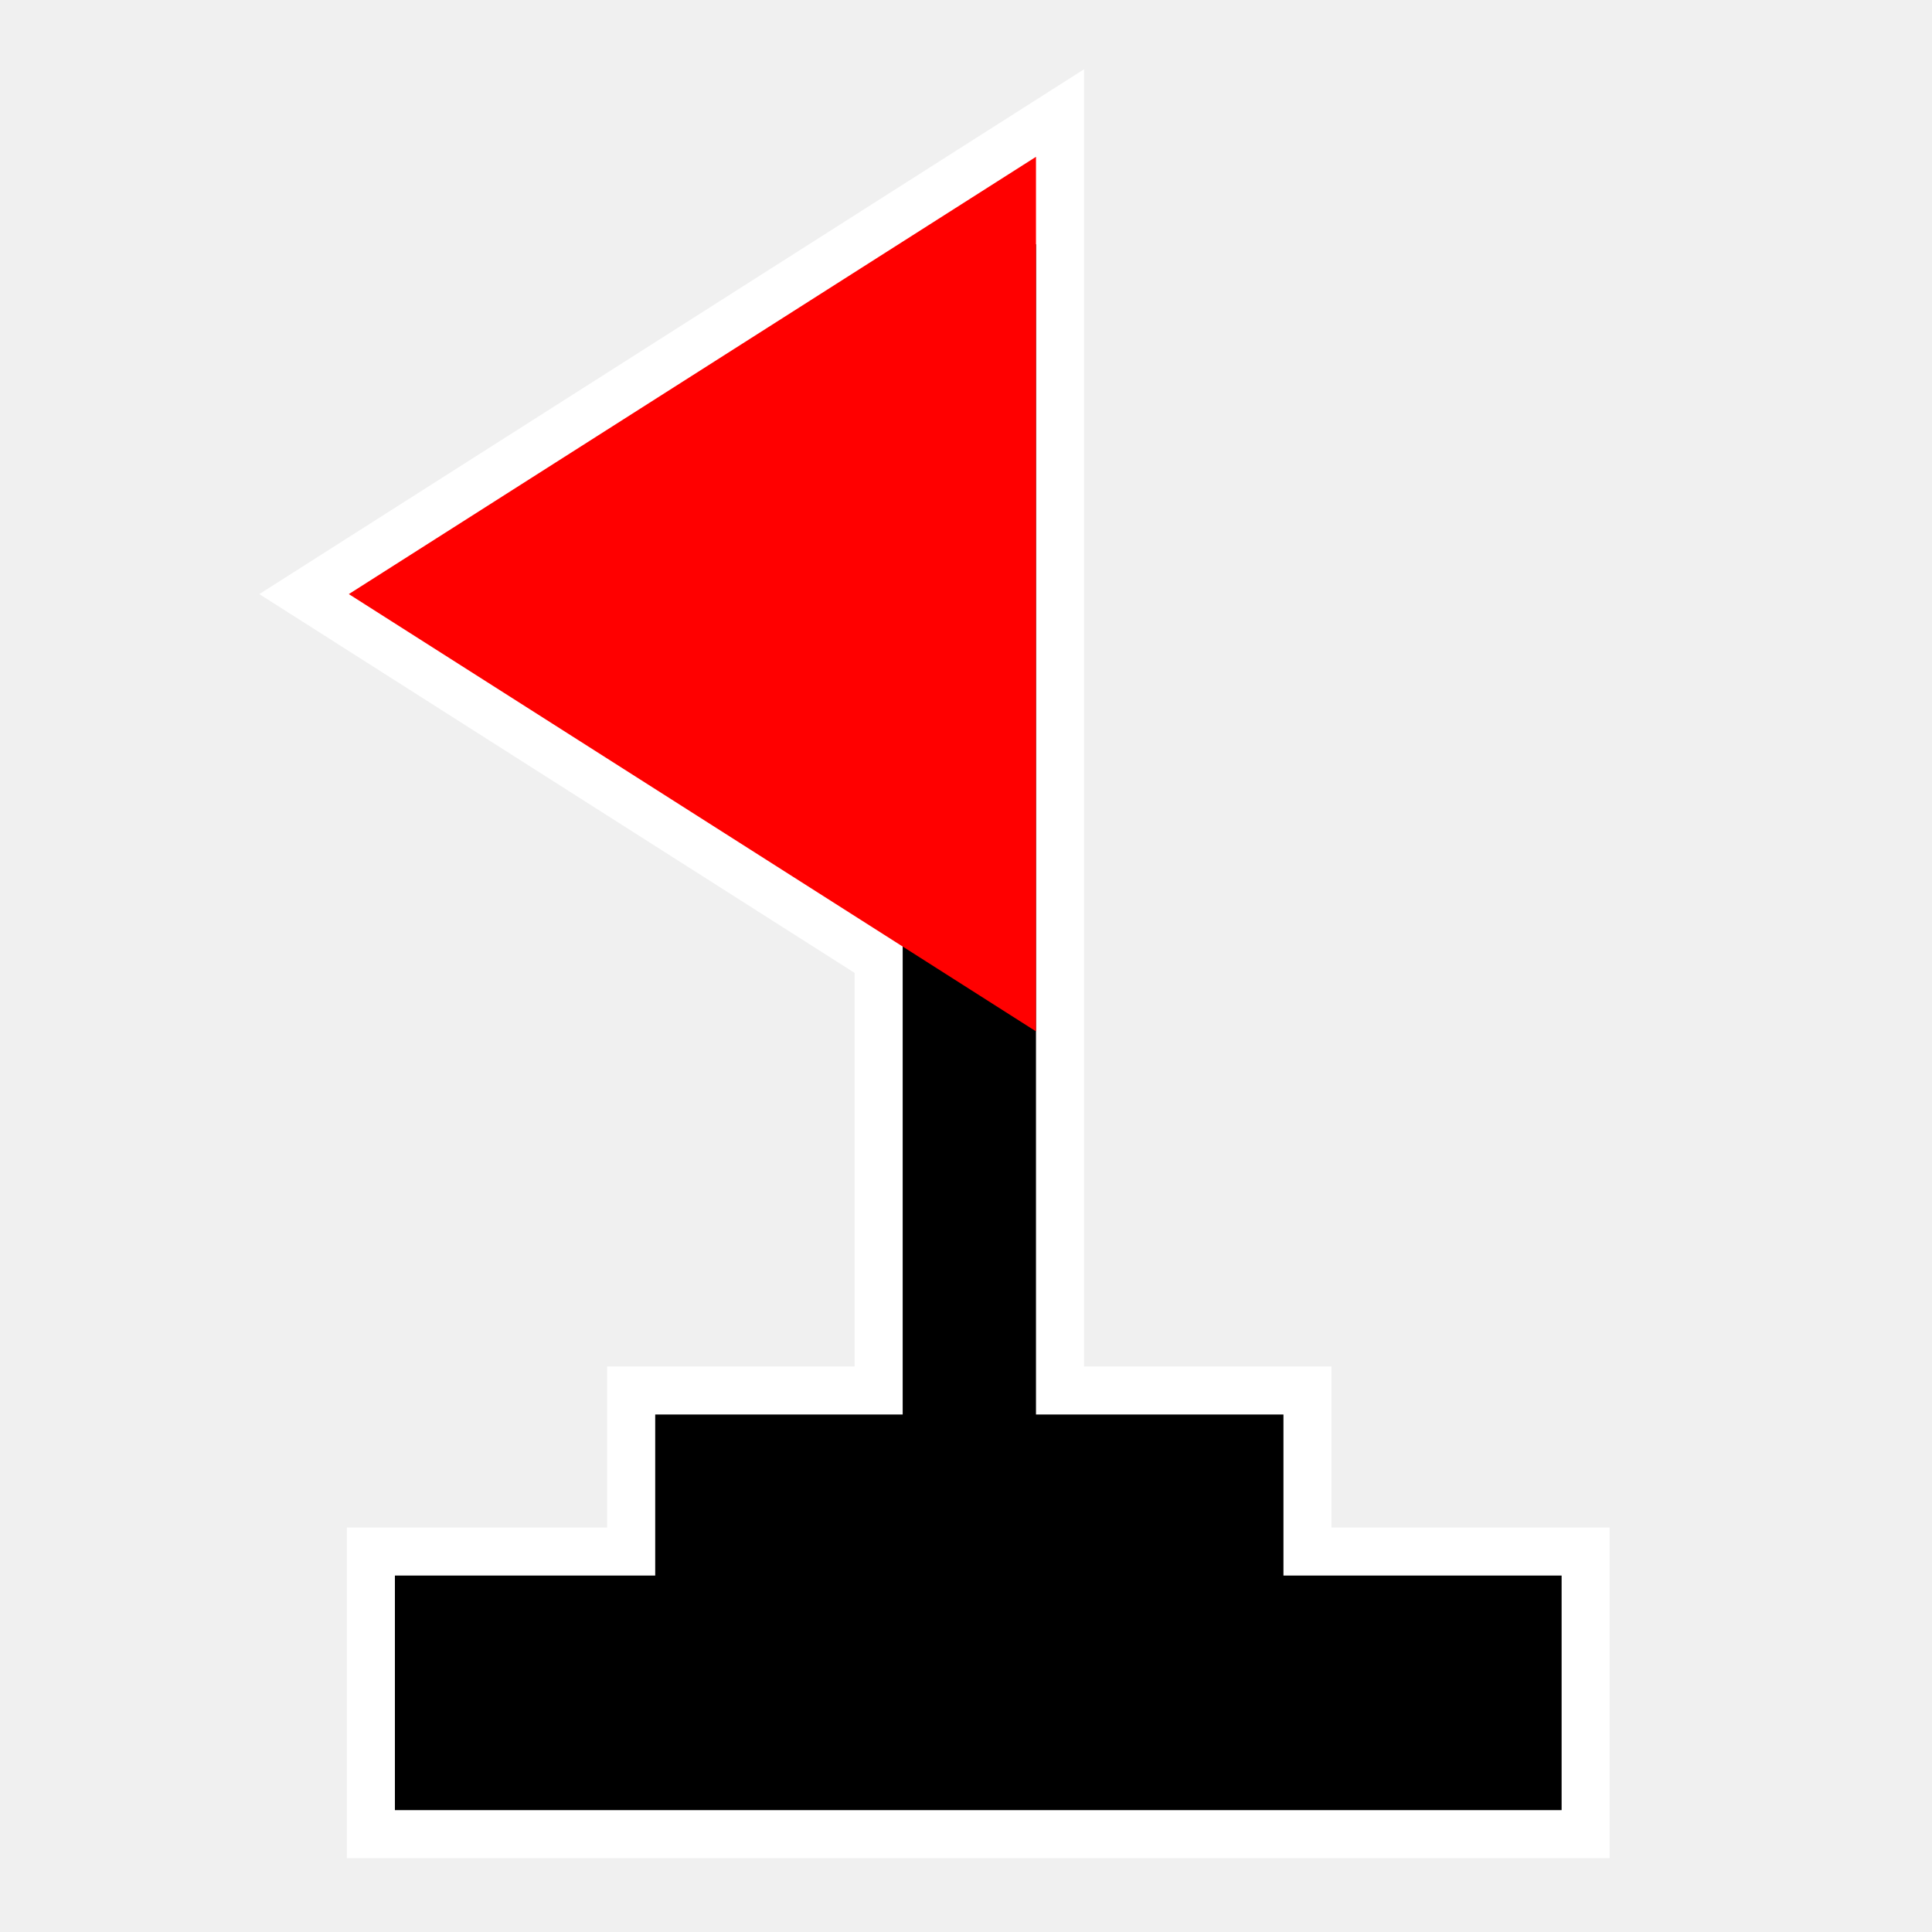
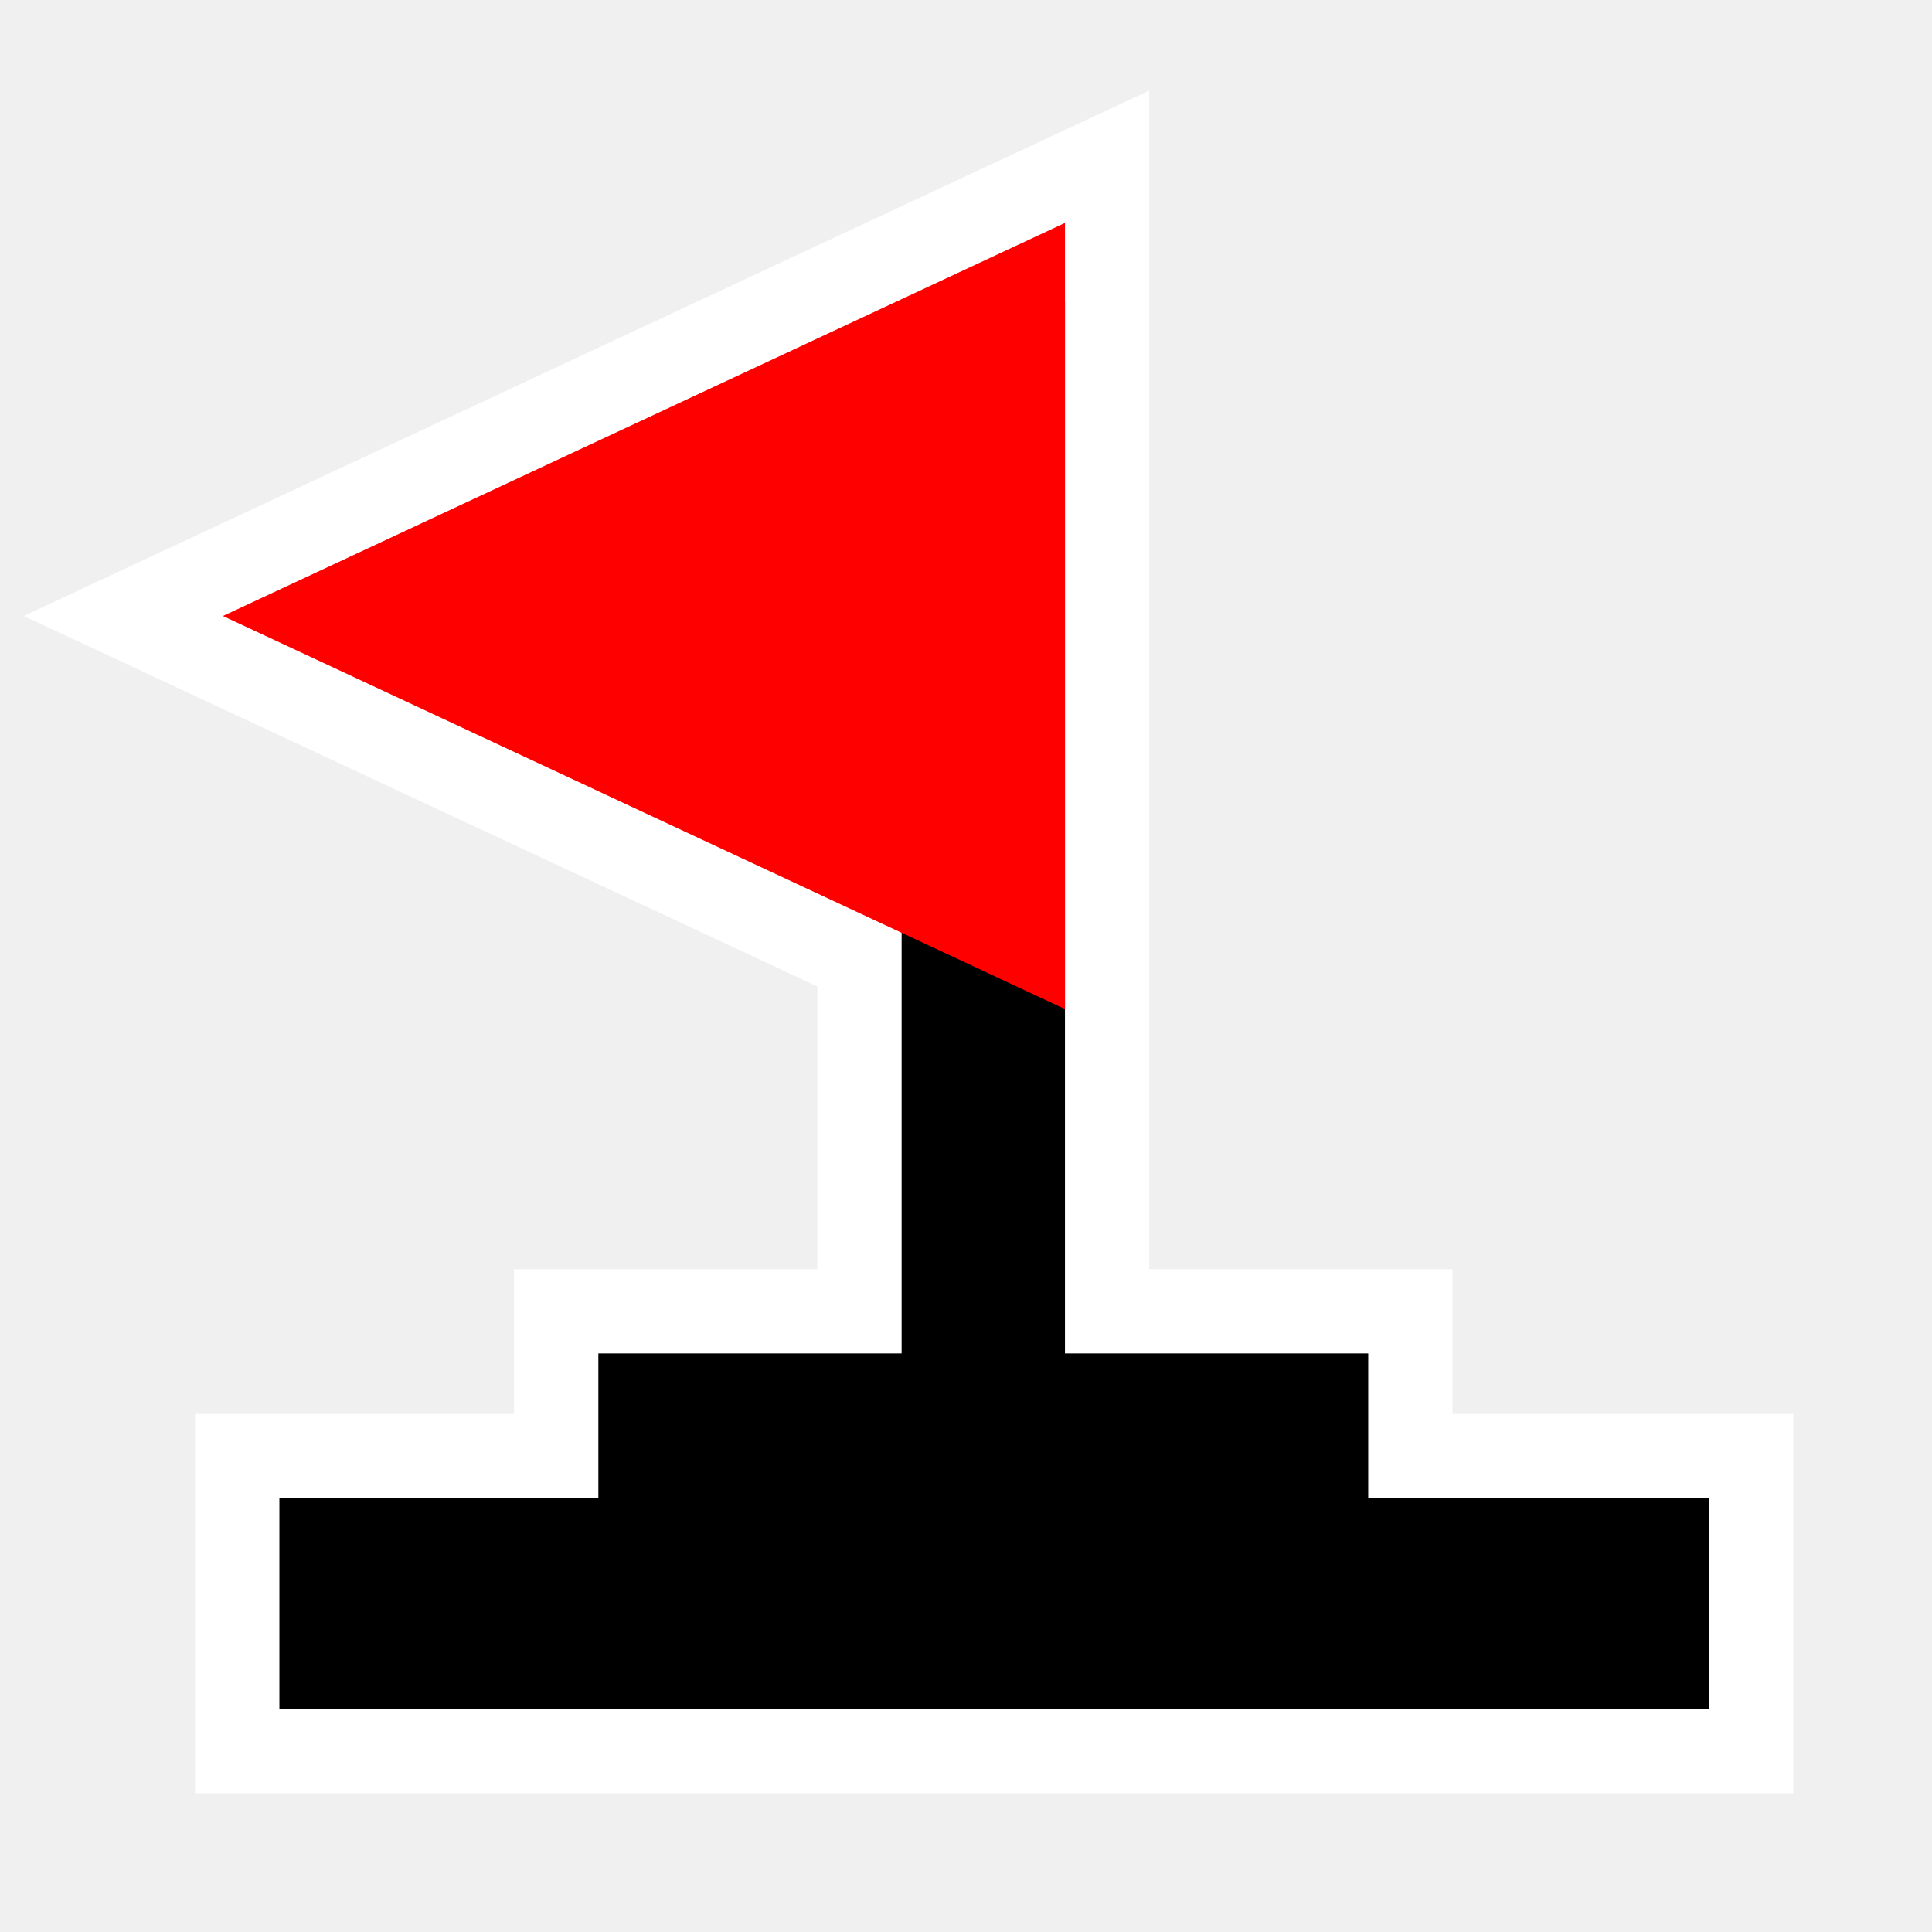
- <svg xmlns="http://www.w3.org/2000/svg" version="1.1" id="レイヤー_1" x="0px" y="0px" width="76px" height="76px" viewBox="0 0 76 76" enable-background="new 0 0 76 76" xml:space="preserve">
+ <svg xmlns="http://www.w3.org/2000/svg" version="1.1" id="レイヤー_1" x="0px" y="0px" width="65" height="65" viewBox="0 0 65 65" enable-background="new 0 0 76 76" xml:space="preserve">
  <defs id="defs102" />
-   <path id="polygon87-3" style="stroke:#ffffff;stroke-width:3.78;stroke-miterlimit:4;stroke-dasharray:none;stroke-opacity:1" d="M 40.753,6.169 13.722,23.37 35.508,37.234 V 55.643 h -9.735 v 6.335 H 15.534 V 71.206 H 61.43 V 61.978 H 50.487 V 55.643 H 40.753 V 40.571 Z" />
-   <a id="a938" transform="matrix(1.310578,0,0,1.310578,-11.67029,-12.01549)">
+   <path id="polygon87-3" style="stroke:#ffffff;stroke-width:5.669;stroke-miterlimit:4;stroke-dasharray:none;stroke-opacity:1" d="M 35.829,7.5 7.5,20.724 30.332,31.382 V 45.535 H 20.13 v 4.871 H 9.399 V 57.5 H 57.5 V 50.406 H 46.031 V 45.535 H 35.829 V 33.948 Z" />
+   <a id="a938" transform="matrix(1.373551,0,0,1.007557,-19.11255,-6.479849)">
    <g id="g936" style="stroke:none;stroke-opacity:1">
      <g id="g97" style="stroke:none;stroke-opacity:1">
        <g id="g85" style="stroke:none;stroke-opacity:1">
		
		
		
	</g>
        <g id="g95" style="stroke:none;stroke-opacity:1">
          <g id="g952" style="stroke:none;stroke-opacity:1">
-             <polygon points="40,16.5 40,55.5 35.999,55.5 35.999,16.5 " id="polygon87" style="stroke:none;stroke-opacity:1" />
+             <polygon points="35.999,16.5 40,16.5 40,55.5 35.999,55.5 " id="polygon87" style="stroke:none;stroke-opacity:1" />
            <polygon fill="#ff0000" points="40,40.125 40,13.875 19.375,27 " id="polygon89" style="stroke:none;stroke-opacity:1" />
            <rect x="28.571" y="51.625" width="18.857" height="5.5" id="rect91" style="stroke:none;stroke-opacity:1" />
            <rect x="20.758" y="56.459" width="35.019" height="7.041" id="rect93" style="stroke:none;stroke-opacity:1" />
          </g>
        </g>
      </g>
    </g>
  </a>
</svg>
